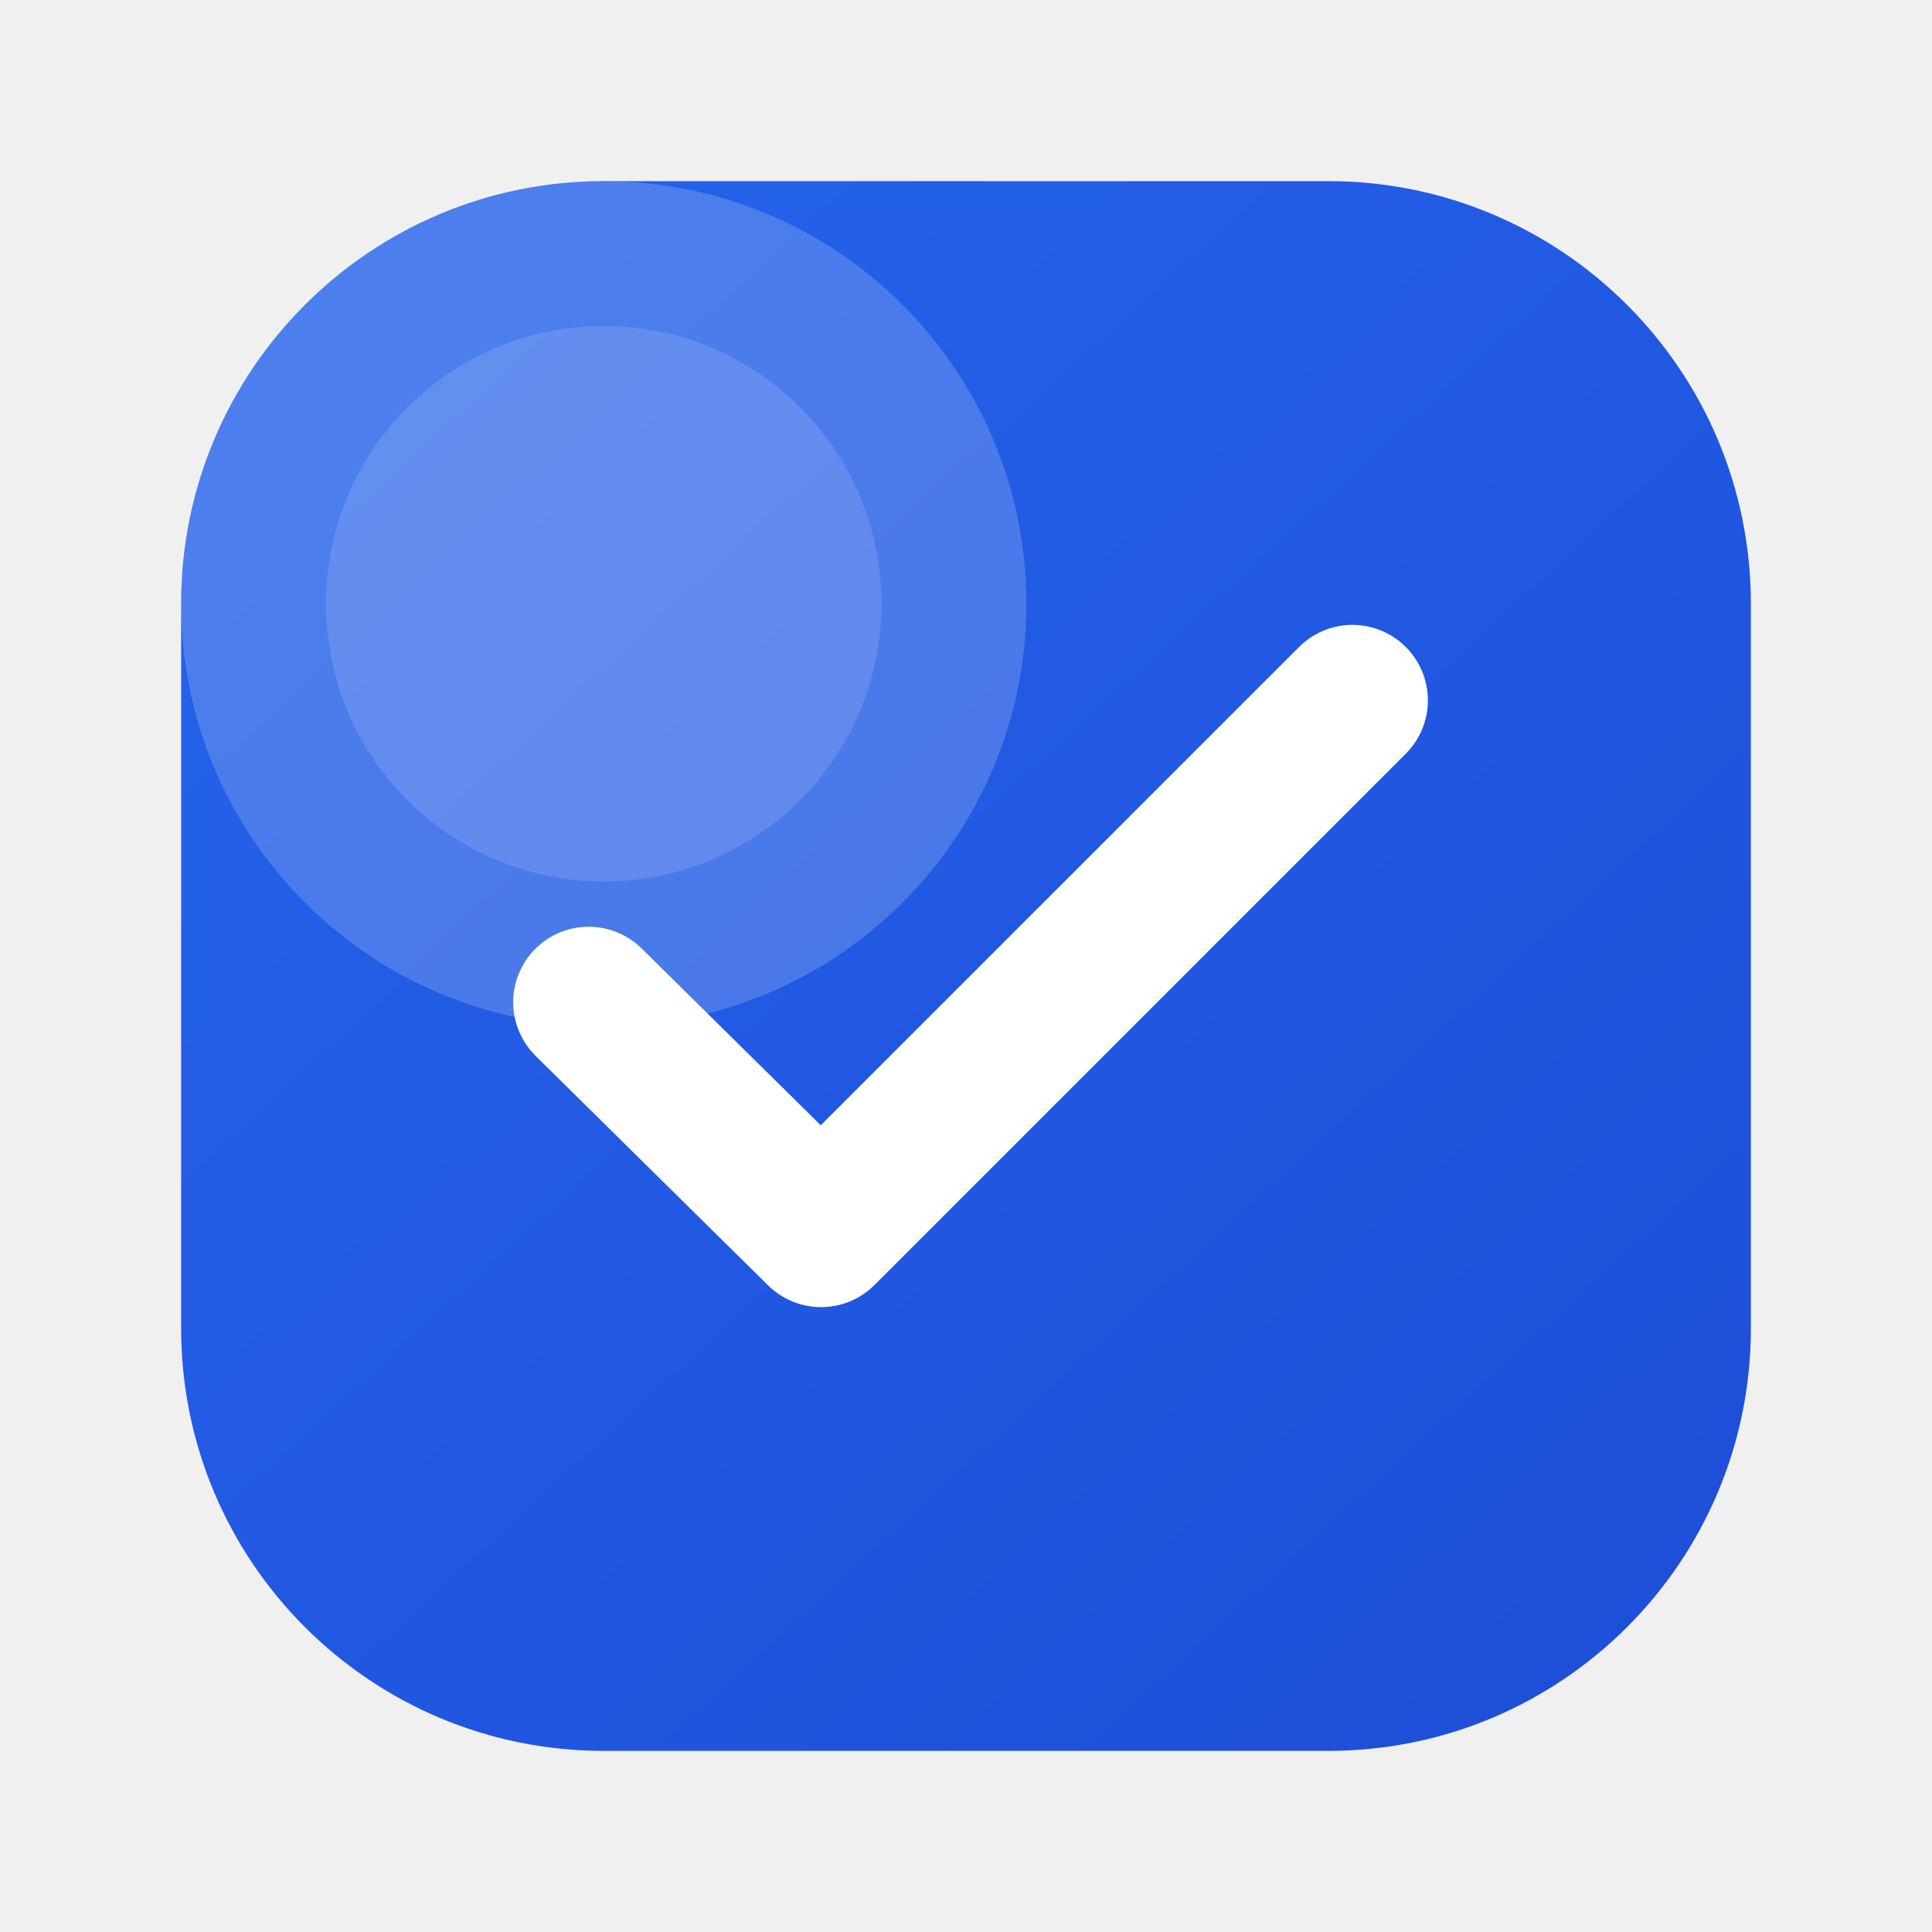
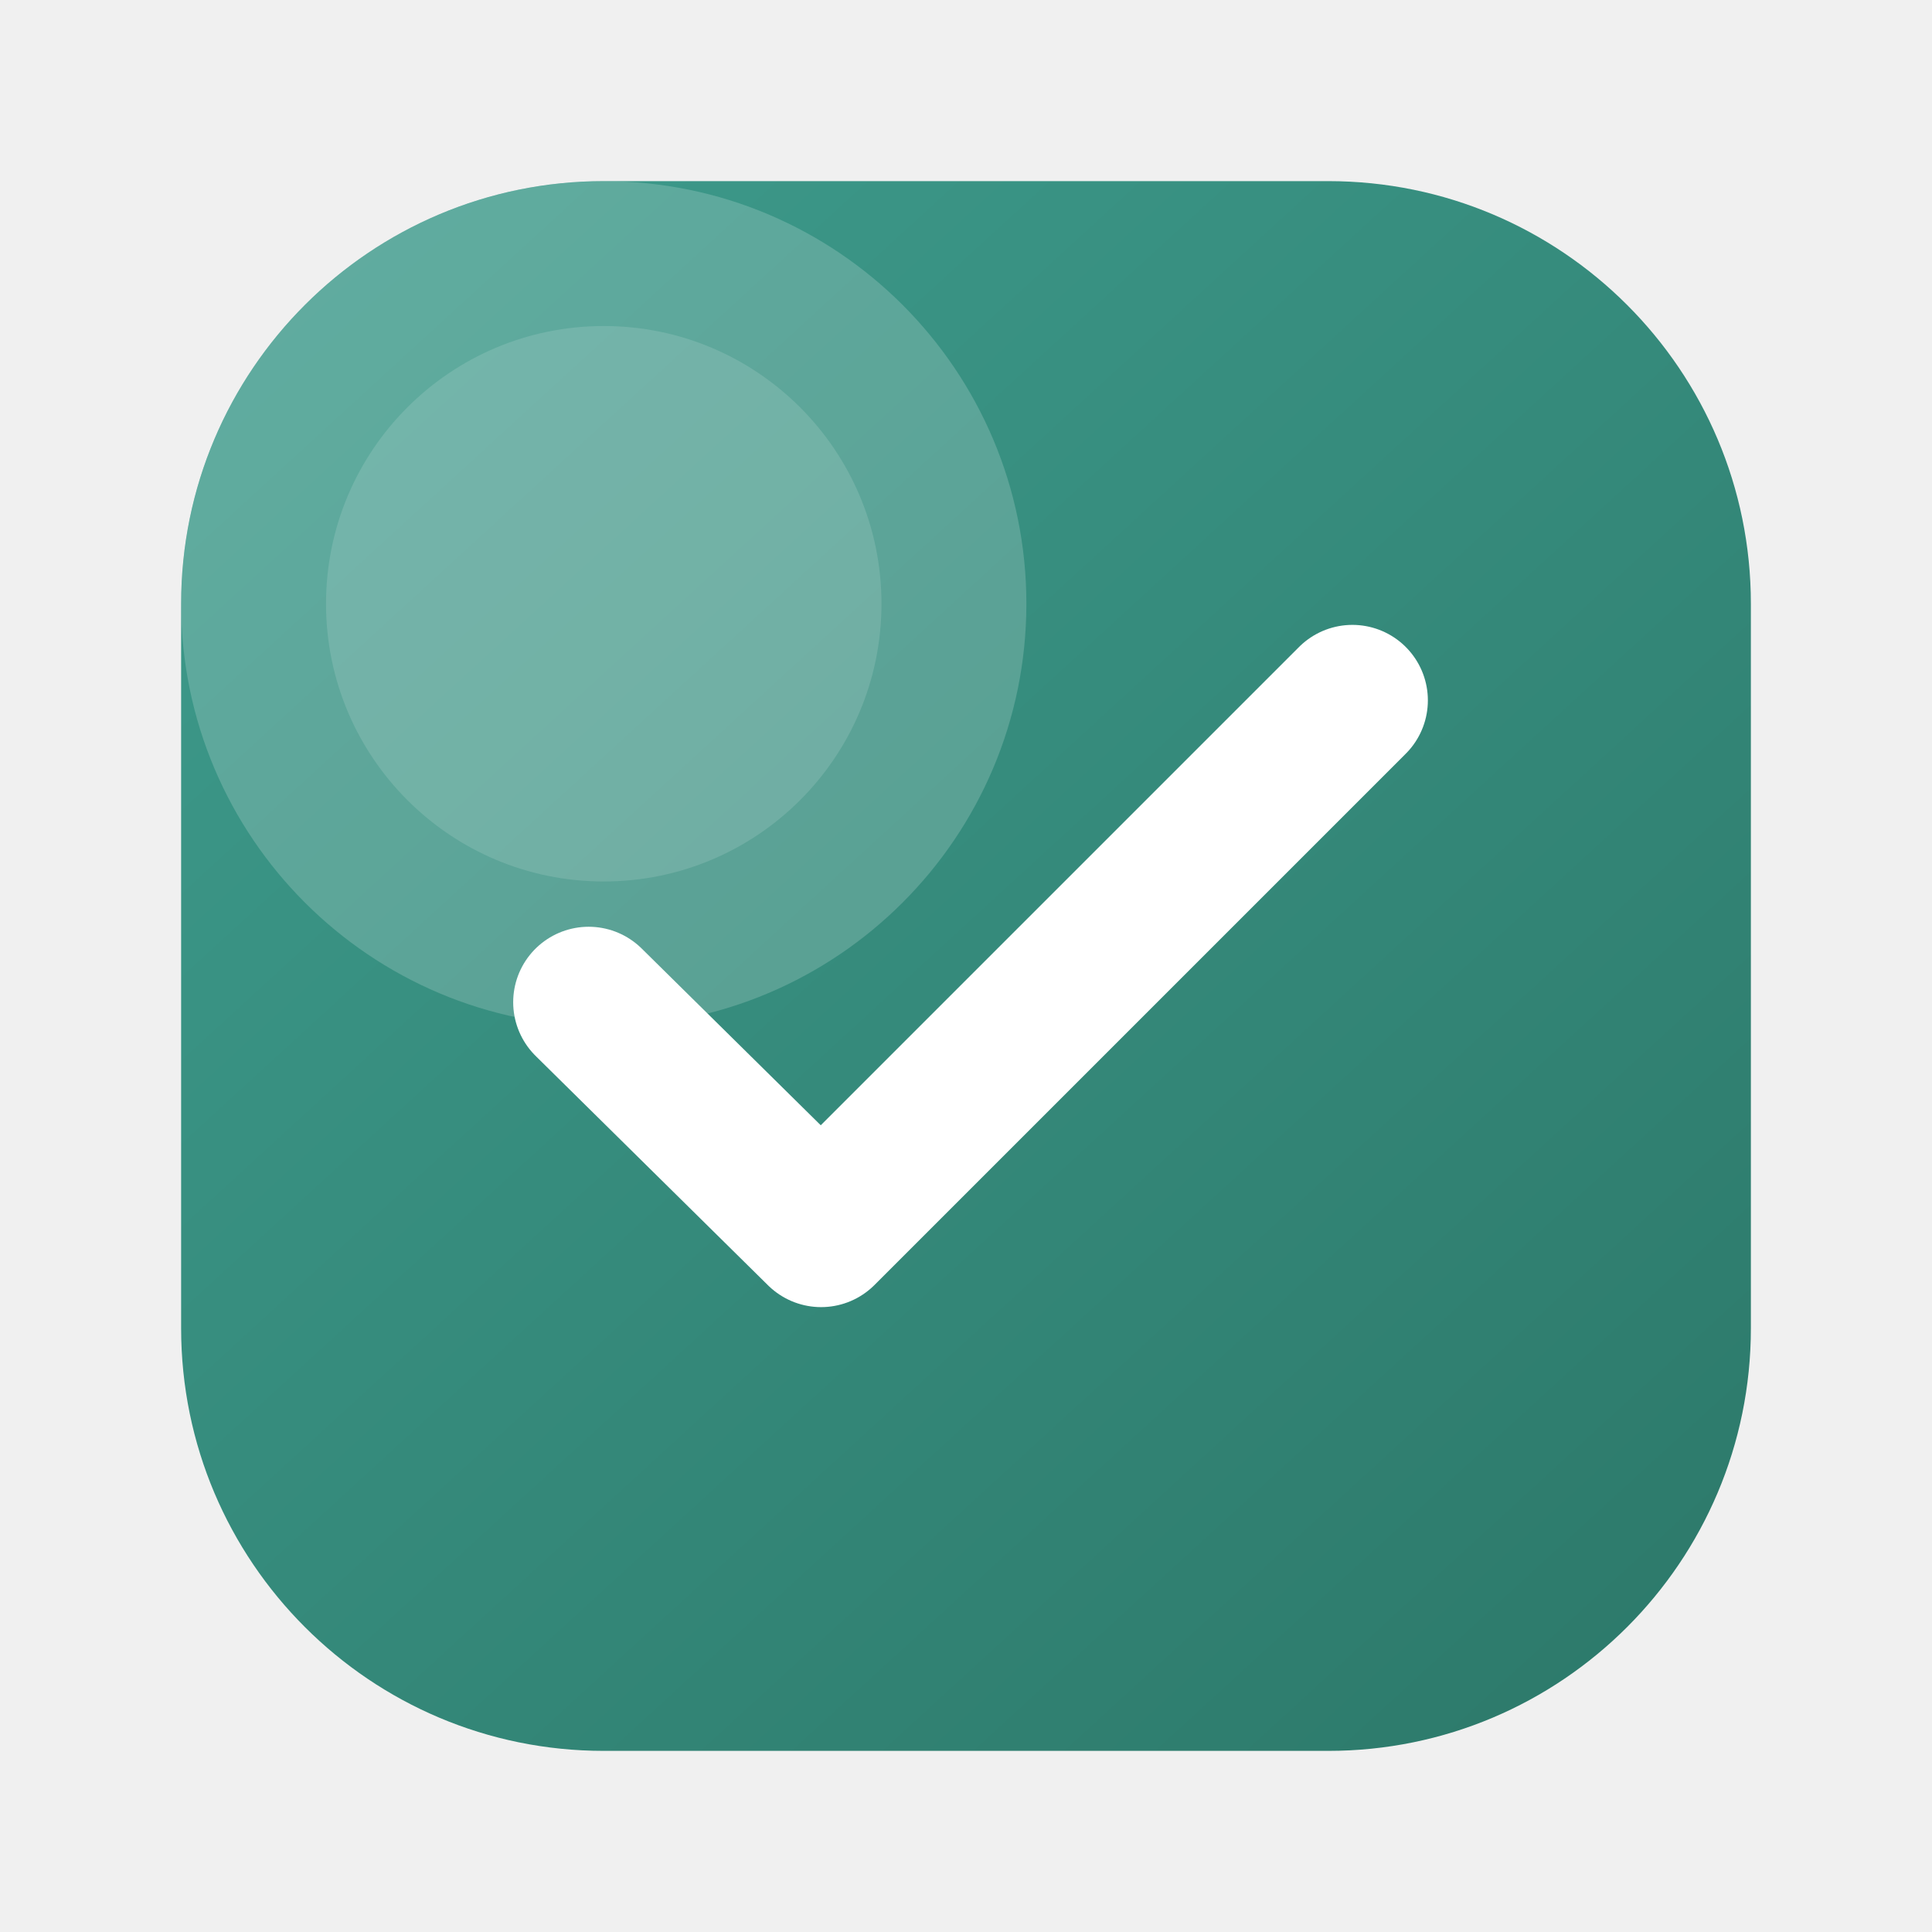
<svg xmlns="http://www.w3.org/2000/svg" width="64" height="64" viewBox="0 0 64 64" fill="none">
  <defs>
    <linearGradient id="g" x1="10" y1="8" x2="54" y2="56" gradientUnits="userSpaceOnUse">
-       <stop offset="0" stop-color="#2563EB" />
-       <stop offset="1" stop-color="#1D4ED8" />
+       <stop offset="0" stop-color="#3D9A8B" />
+       <stop offset="1" stop-color="#2D7A6B" />
    </linearGradient>
    <clipPath id="r">
      <rect x="6" y="6" width="52" height="52" rx="14" />
    </clipPath>
  </defs>
  <rect x="6" y="6" width="52" height="52" rx="14" fill="url(#g)" />
  <g clip-path="url(#r)">
    <circle cx="20" cy="20" r="14" fill="#FFFFFF" opacity="0.18" />
    <circle cx="20" cy="20" r="9.2" fill="#FFFFFF" opacity="0.13" />
  </g>
  <path d="M19.5 33.2L27.2 40.8L44.8 23.2" stroke="#FFFFFF" stroke-width="5" stroke-linecap="round" stroke-linejoin="round" />
</svg>
